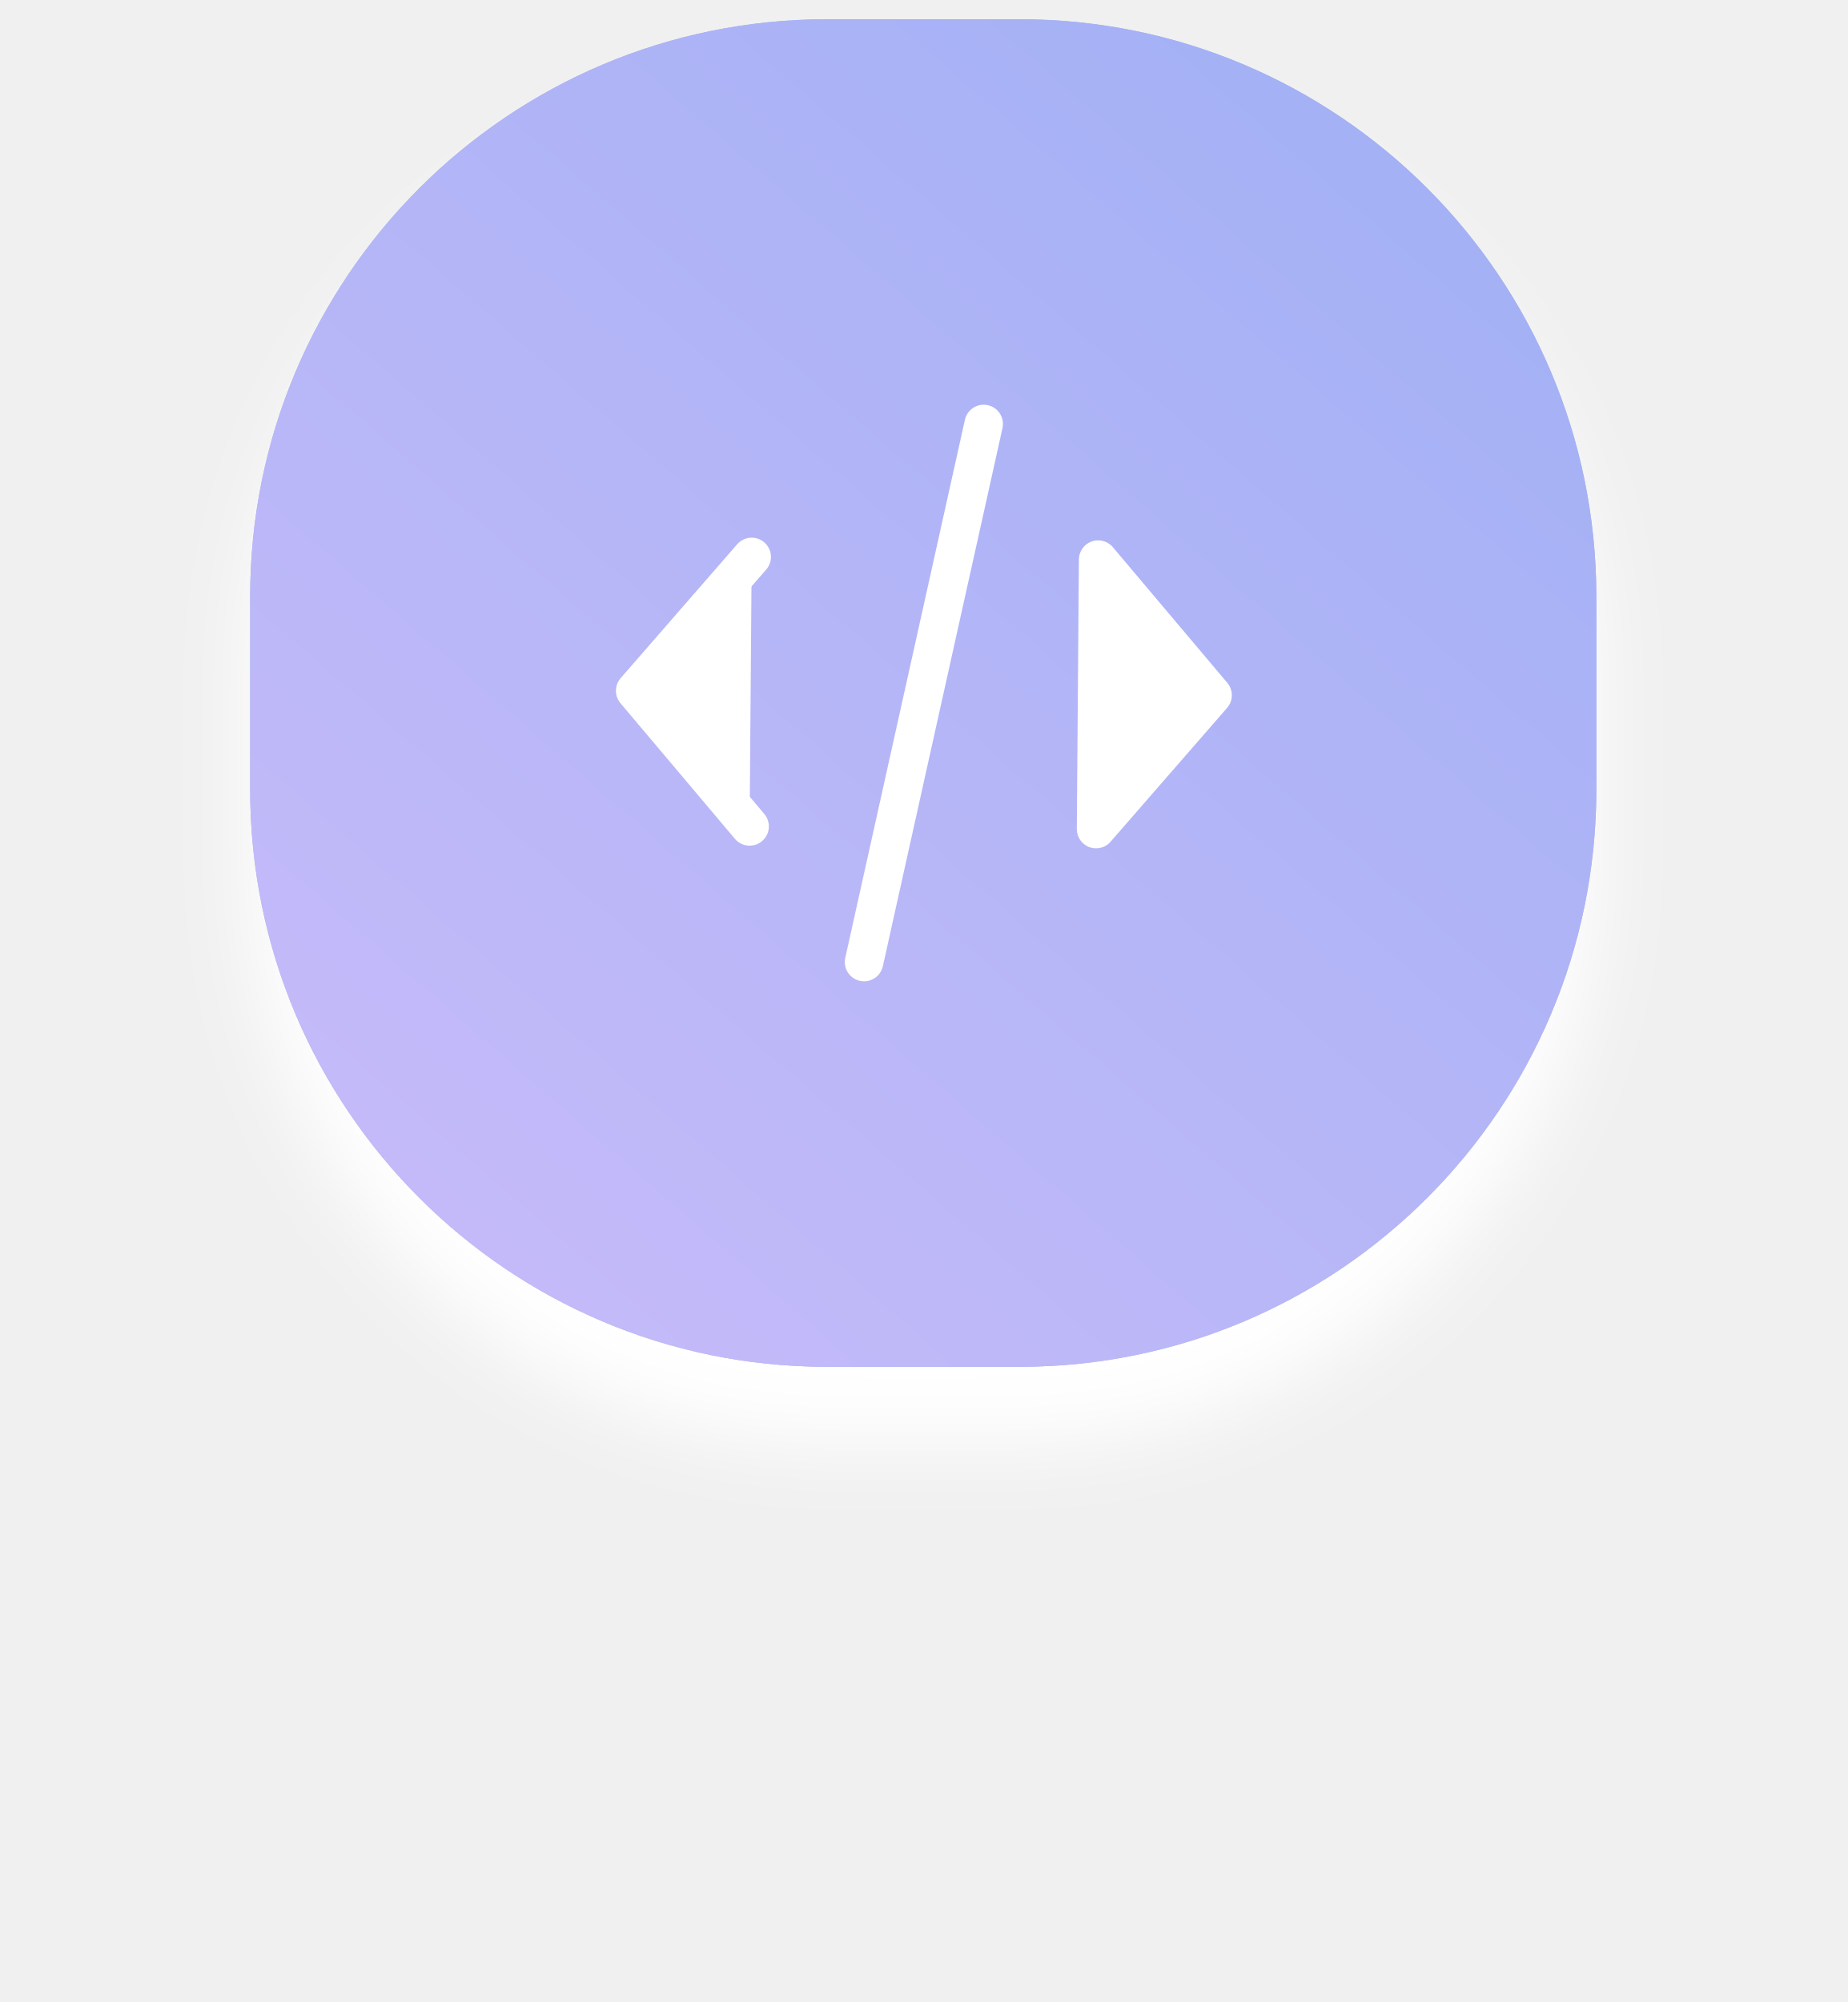
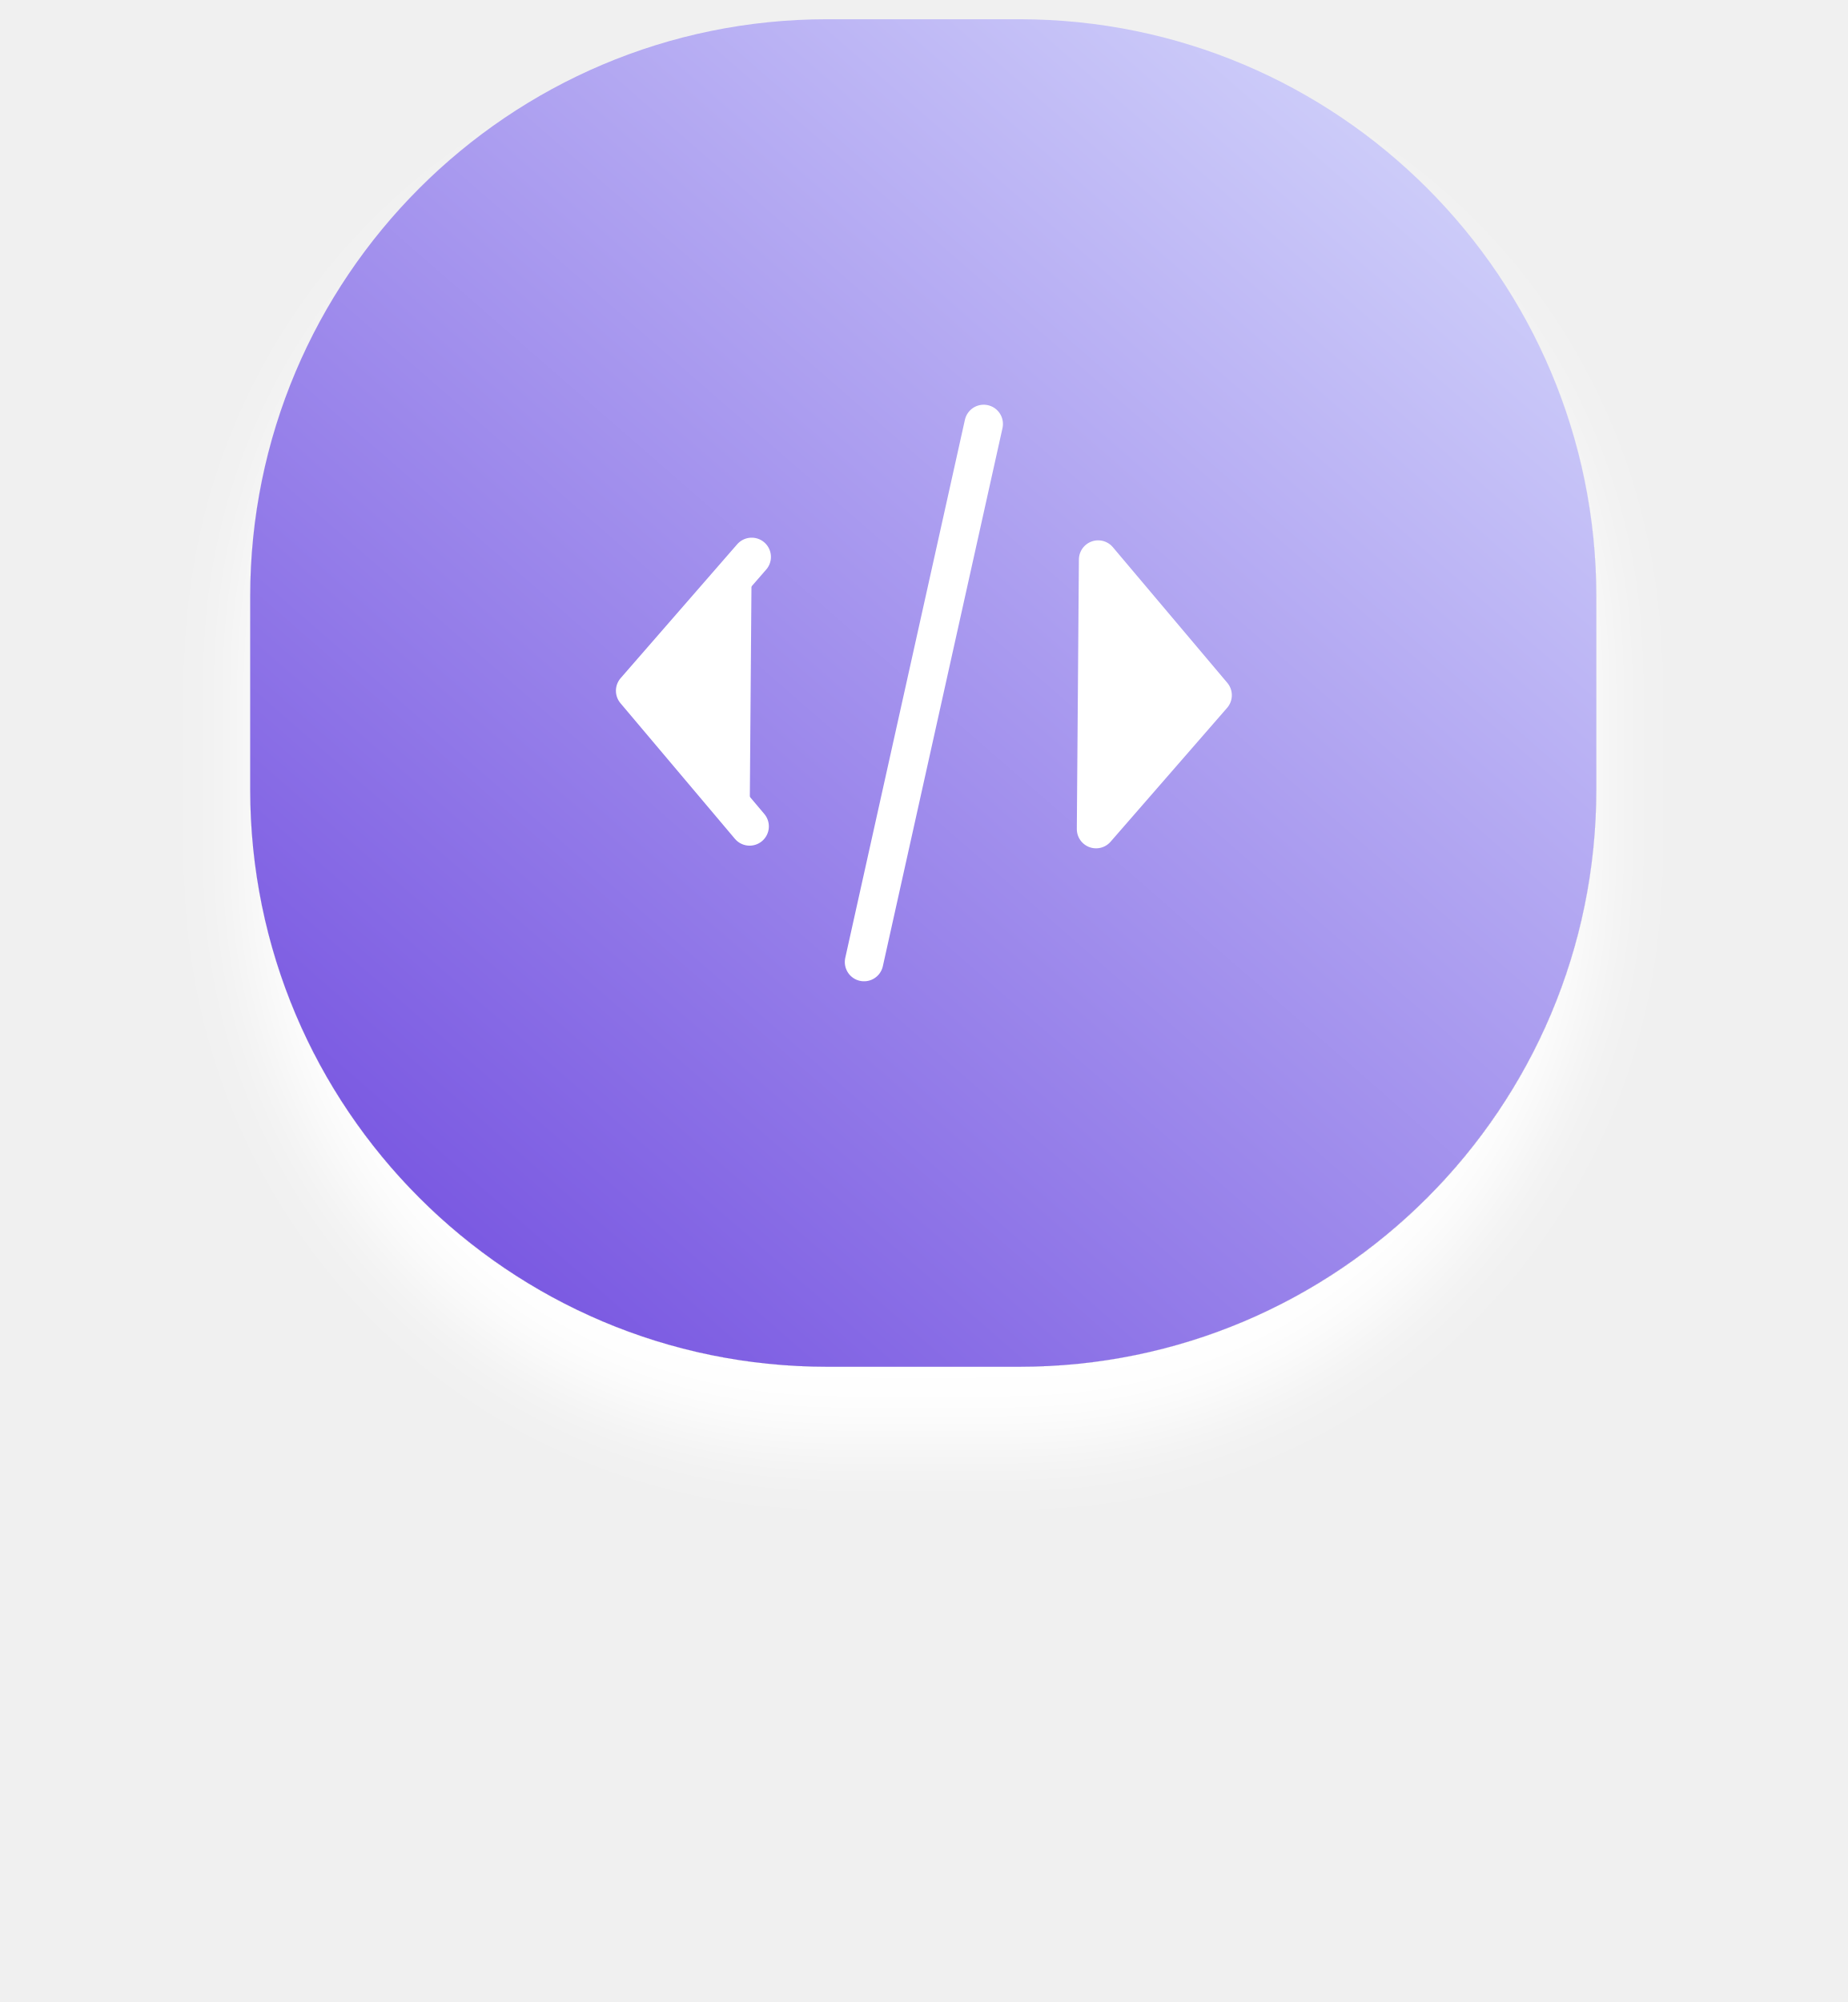
<svg xmlns="http://www.w3.org/2000/svg" width="96" height="104" viewBox="0 0 96 104" fill="none">
-   <path fill-rule="evenodd" clip-rule="evenodd" d="M42.972 1H52.963C69.517 1 82.936 14.43 82.936 31V41C82.936 57.568 69.516 71 52.963 71H42.973C26.419 71 12.999 57.568 12.999 41V31C12.999 14.431 26.419 1 42.972 1V1Z" fill="#9CAFF4" />
  <g filter="url(#filter0_d_4_2)">
    <path fill-rule="evenodd" clip-rule="evenodd" d="M42.972 1H52.963C69.517 1 82.936 14.43 82.936 31V41C82.936 57.568 69.516 71 52.963 71H42.973C26.419 71 12.999 57.568 12.999 41V31C12.999 14.431 26.419 1 42.972 1V1Z" fill="url(#paint0_linear_4_2)" />
  </g>
  <path d="M57.054 29.07L63 36.116L56.946 43.069L57.054 29.07ZM38.946 42.93L33 35.884L39.054 28.931" fill="white" />
  <path d="M44.892 49.976L51.108 22.024M38.946 42.93L33 35.884L39.054 28.931M57.054 29.07L63 36.116L56.946 43.069L57.054 29.07Z" stroke="white" stroke-width="2" stroke-linecap="round" stroke-linejoin="round" />
  <defs>
    <filter id="filter0_d_4_2" x="8.999" y="1" width="77.937" height="78" filterUnits="userSpaceOnUse" color-interpolation-filters="sRGB">
      <feFlood flood-opacity="0" result="BackgroundImageFix" />
      <feColorMatrix in="SourceAlpha" type="matrix" values="0 0 0 0 0 0 0 0 0 0 0 0 0 0 0 0 0 0 127 0" result="hardAlpha" />
      <feOffset dy="4" />
      <feGaussianBlur stdDeviation="2" />
      <feComposite in2="hardAlpha" operator="out" />
      <feColorMatrix type="matrix" values="0 0 0 0 1 0 0 0 0 1 0 0 0 0 1 0 0 0 1 0" />
      <feBlend mode="normal" in2="BackgroundImageFix" result="effect1_dropShadow_4_2" />
      <feBlend mode="normal" in="SourceGraphic" in2="effect1_dropShadow_4_2" result="shape" />
    </filter>
    <linearGradient id="paint0_linear_4_2" x1="53.376" y1="113.413" x2="125.385" y2="30.651" gradientUnits="userSpaceOnUse">
-       <stop stop-color="#CCBCFA" />
-       <stop offset="1" stop-color="#9CAFF4" />
+       <stop stop-color="#673EDC" />
+       <stop offset="1" stop-color="#E0E7FF" />
    </linearGradient>
  </defs>
</svg>
